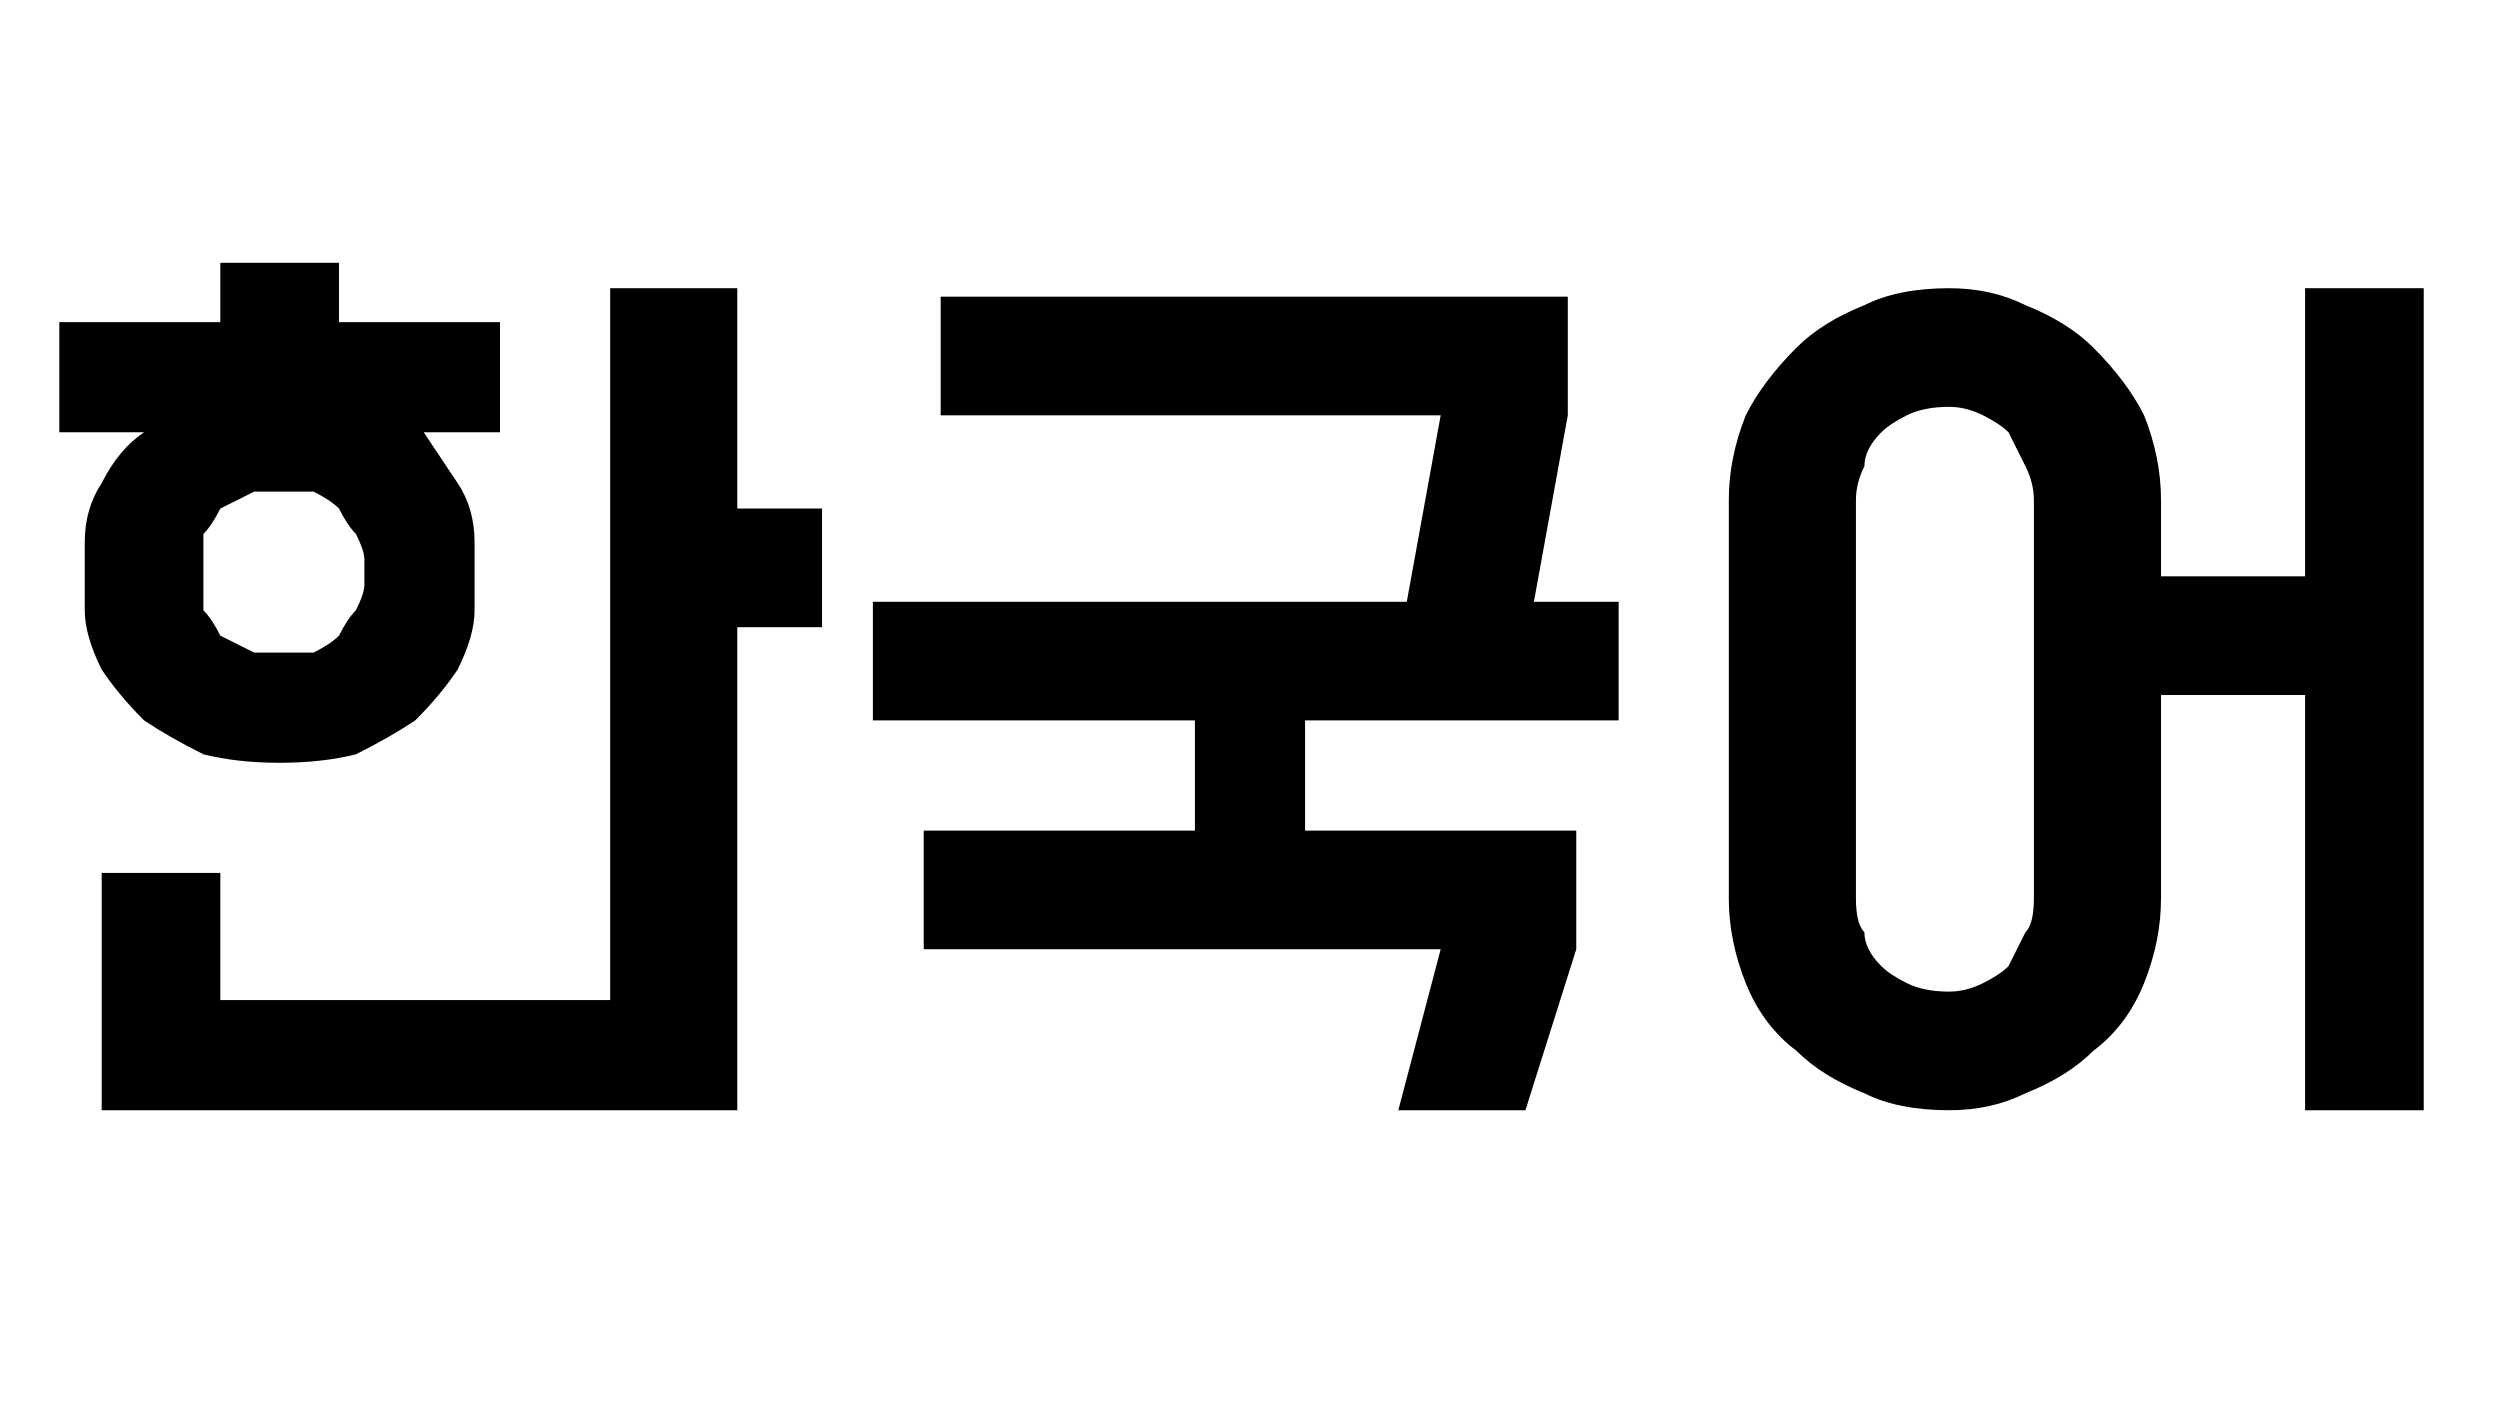
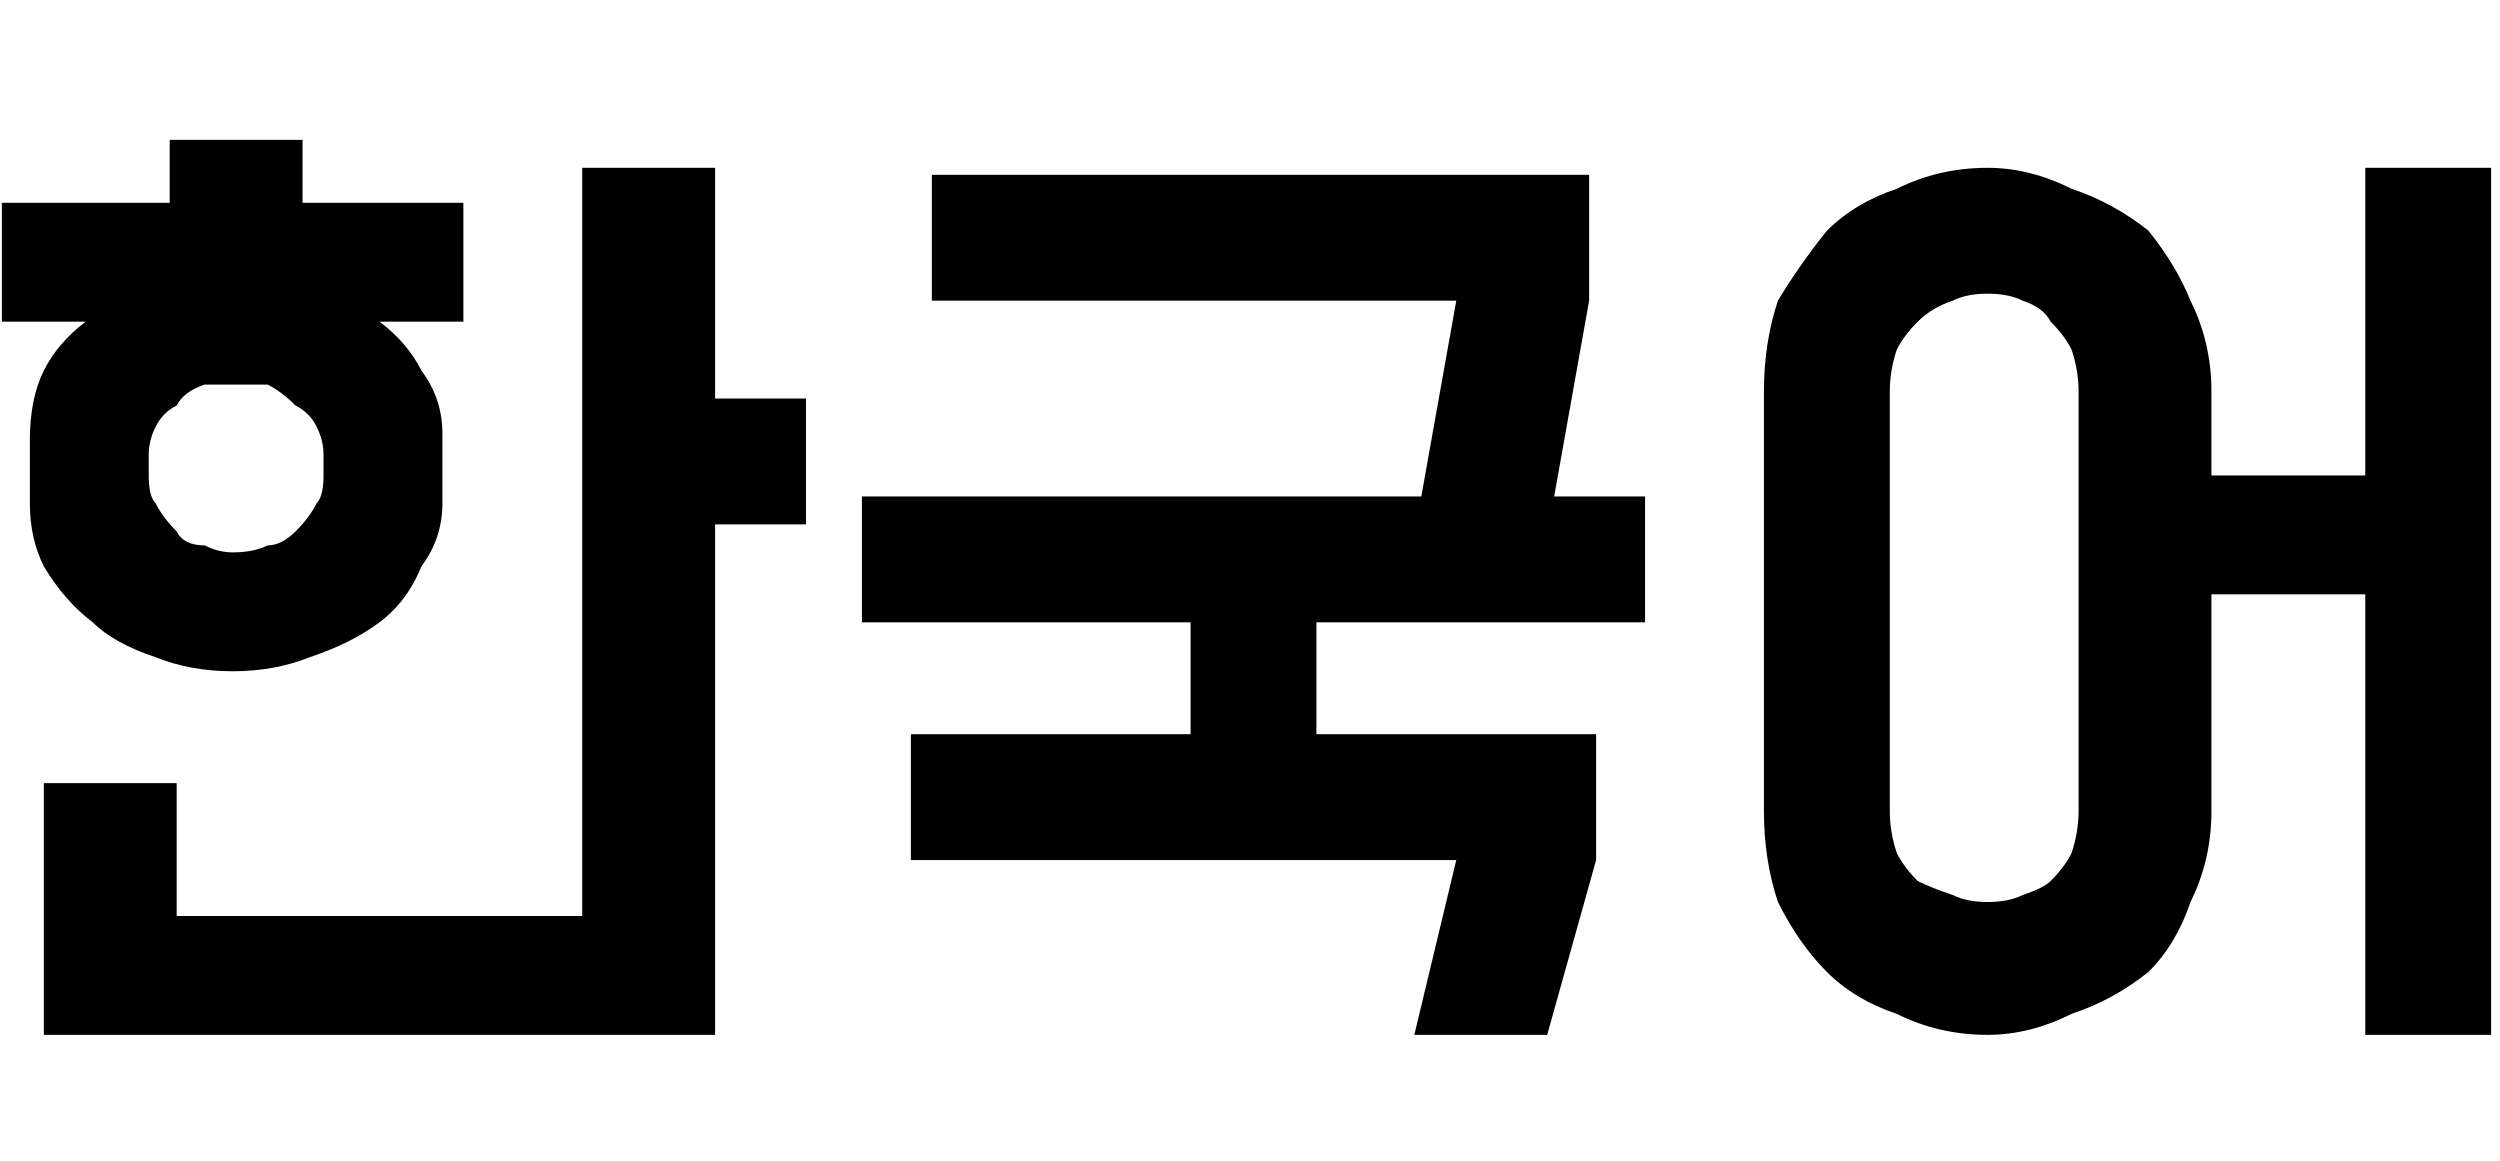
- <svg xmlns="http://www.w3.org/2000/svg" viewBox="0 -128 295 166" width="2.31em" height="1.3em" fill="currentColor">
-   <path d="m26-10l46 0l0-84l15 0l0 26l10 0l0 14l-10 0l0 57l-75 0l0-28l14 0zm14-80l19 0l0 13l-9 0q2 3 4 6q2 3 2 7l0 8q0 3-2 7q-2 3-5 6q-3 2-7 4q-4 1-9 1q-5 0-9-1q-4-2-7-4q-3-3-5-6q-2-4-2-7l0-8q0-4 2-7q2-4 5-6l-10 0l0-13l19 0l0-7l14 0zm3 28q0-1-1-3q-1-1-2-3q-1-1-3-2q-2 0-4 0q-2 0-3 0q-2 1-4 2q-1 2-2 3q0 2 0 3l0 3q0 1 0 3q1 1 2 3q2 1 4 2q1 0 3 0q2 0 4 0q2-1 3-2q1-2 2-3q1-2 1-3zm127 46l-61 0l0-14l32 0l0-13l-38 0l0-14l63 0l4-22l-59 0l0-14l74 0l0 14l-4 22l10 0l0 14l-37 0l0 13l32 0l0 14l-6 19l-15 0zm60-78q5 0 9 2q5 2 8 5q4 4 6 8q2 5 2 10l0 9l17 0l0-34l14 0l0 97l-14 0l0-49l-17 0l0 24q0 5-2 10q-2 5-6 8q-3 3-8 5q-4 2-9 2q-6 0-10-2q-5-2-8-5q-4-3-6-8q-2-5-2-10l0-47q0-5 2-10q2-4 6-8q3-3 8-5q4-2 10-2zm0 14q-3 0-5 1q-2 1-3 2q-2 2-2 4q-1 2-1 4l0 47q0 3 1 4q0 2 2 4q1 1 3 2q2 1 5 1q2 0 4-1q2-1 3-2q1-2 2-4q1-1 1-4l0-47q0-2-1-4q-1-2-2-4q-1-1-3-2q-2-1-4-1z" />
+ <svg xmlns="http://www.w3.org/2000/svg" viewBox="9 -144 357 166" width="2.80em" height="1.3em" fill="currentColor">
+   <path d="m34-13l58 0l0-107l19 0l0 33l13 0l0 18l-13 0l0 73l-96 0l0-36l19 0zm18-102l23 0l0 17l-12 0q4 3 6 7q3 4 3 9l0 10q0 5-3 9q-2 5-6 8q-4 3-10 5q-5 2-11 2q-6 0-11-2q-6-2-9-5q-4-3-7-8q-2-4-2-9l0-9q0-6 2-10q2-4 6-7l-12 0l0-17l24 0l0-9l19 0zm3 36q0-2-1-4q-1-2-3-3q-2-2-4-3q-2 0-5 0q-2 0-4 0q-3 1-4 3q-2 1-3 3q-1 2-1 4l0 3q0 3 1 4q1 2 3 4q1 2 4 2q2 1 4 1q3 0 5-1q2 0 4-2q2-2 3-4q1-1 1-4zm162 58l-78 0l0-18l40 0l0-16l-47 0l0-18l80 0l5-28l-75 0l0-18l94 0l0 18l-5 28l13 0l0 18l-47 0l0 16l40 0l0 18l-7 25l-19 0zm76-99q6 0 12 3q6 2 11 6q4 5 6 10q3 6 3 13l0 12l22 0l0-44l18 0l0 124l-18 0l0-63l-22 0l0 31q0 7-3 13q-2 6-6 10q-5 4-11 6q-6 3-12 3q-7 0-13-3q-6-2-10-6q-4-4-7-10q-2-6-2-13l0-60q0-7 2-13q3-5 7-10q4-4 10-6q6-3 13-3zm0 18q-3 0-5 1q-3 1-5 3q-2 2-3 4q-1 3-1 6l0 60q0 3 1 6q1 2 3 4q2 1 5 2q2 1 5 1q3 0 5-1q3-1 4-2q2-2 3-4q1-3 1-6l0-60q0-3-1-6q-1-2-3-4q-1-2-4-3q-2-1-5-1z" />
</svg>
